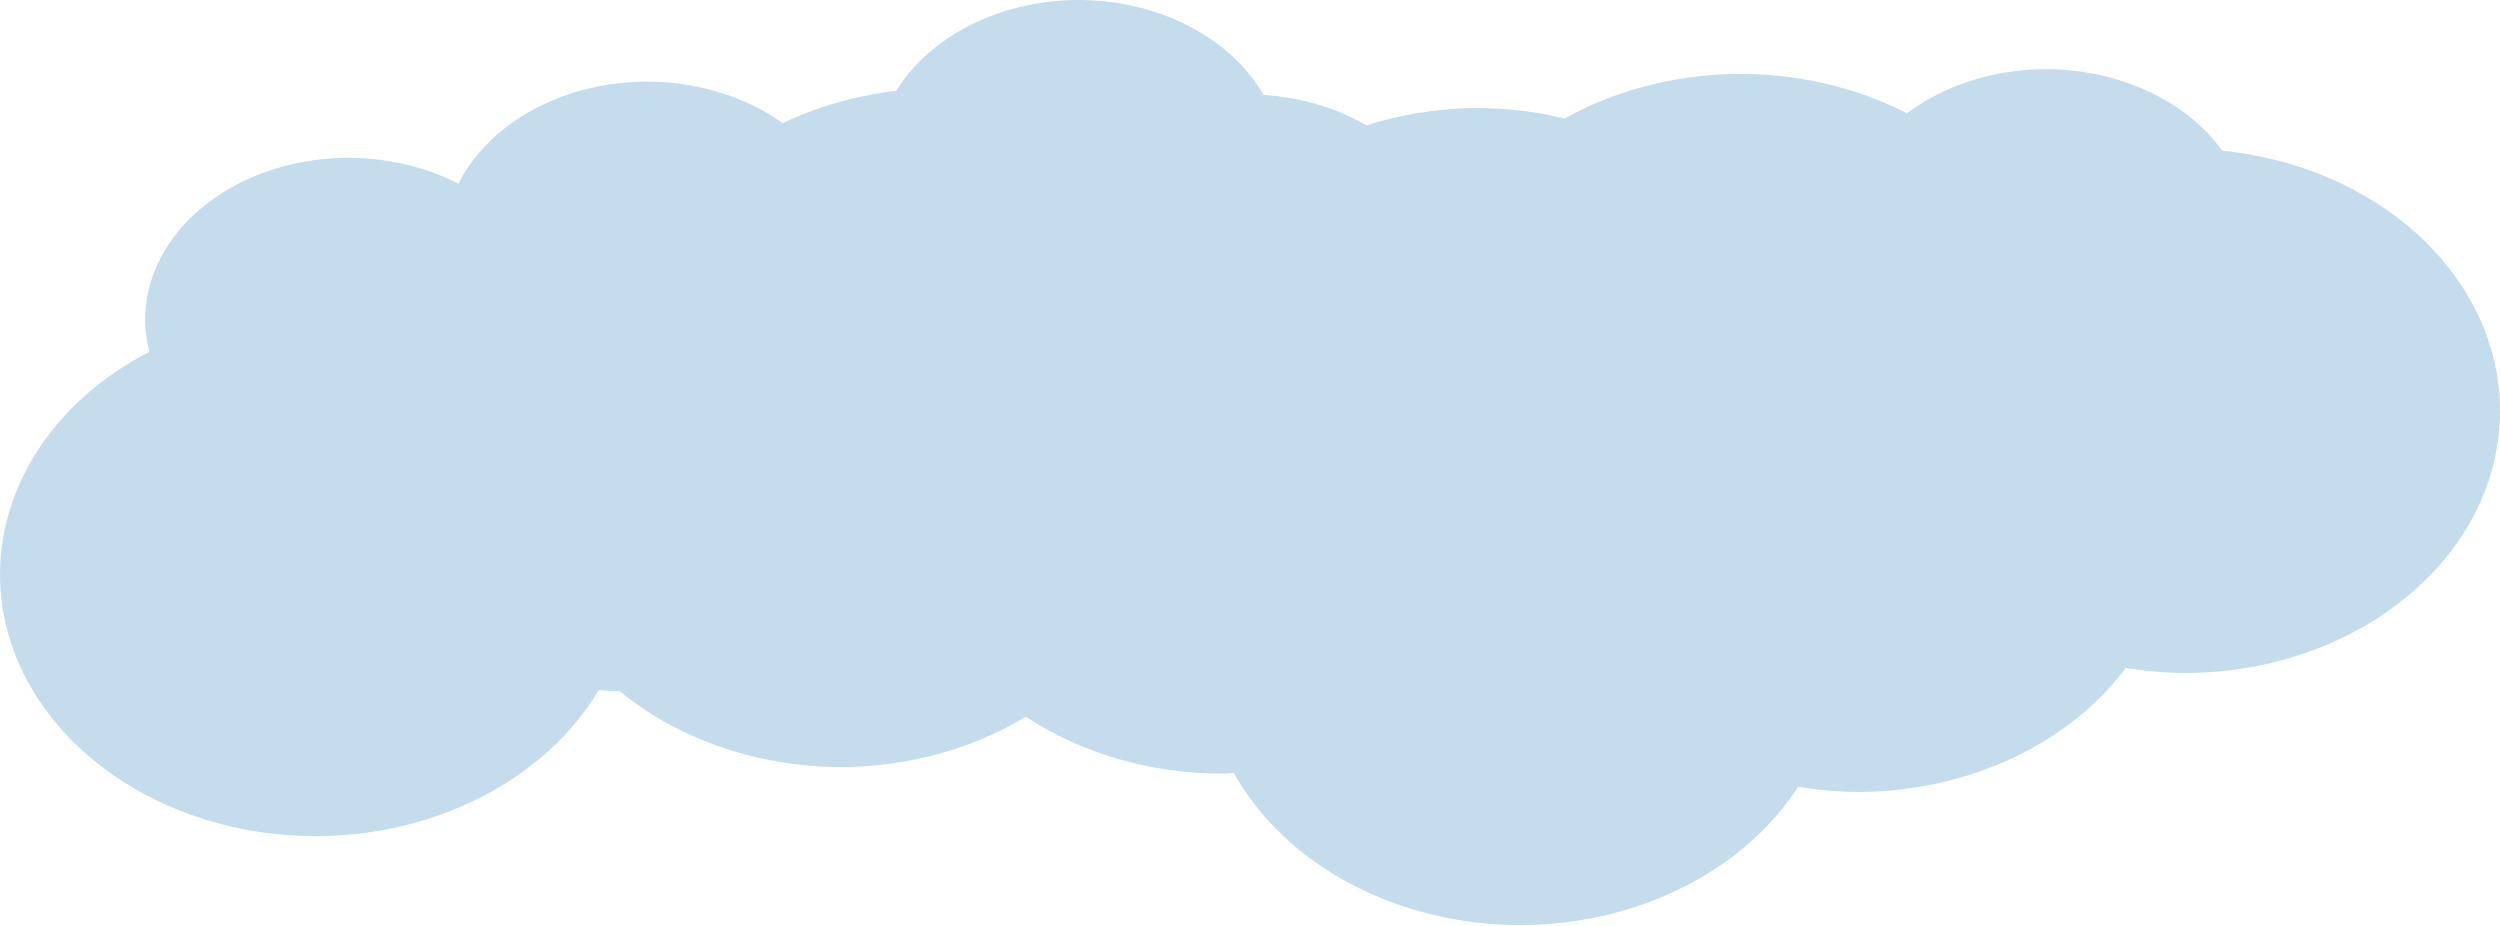
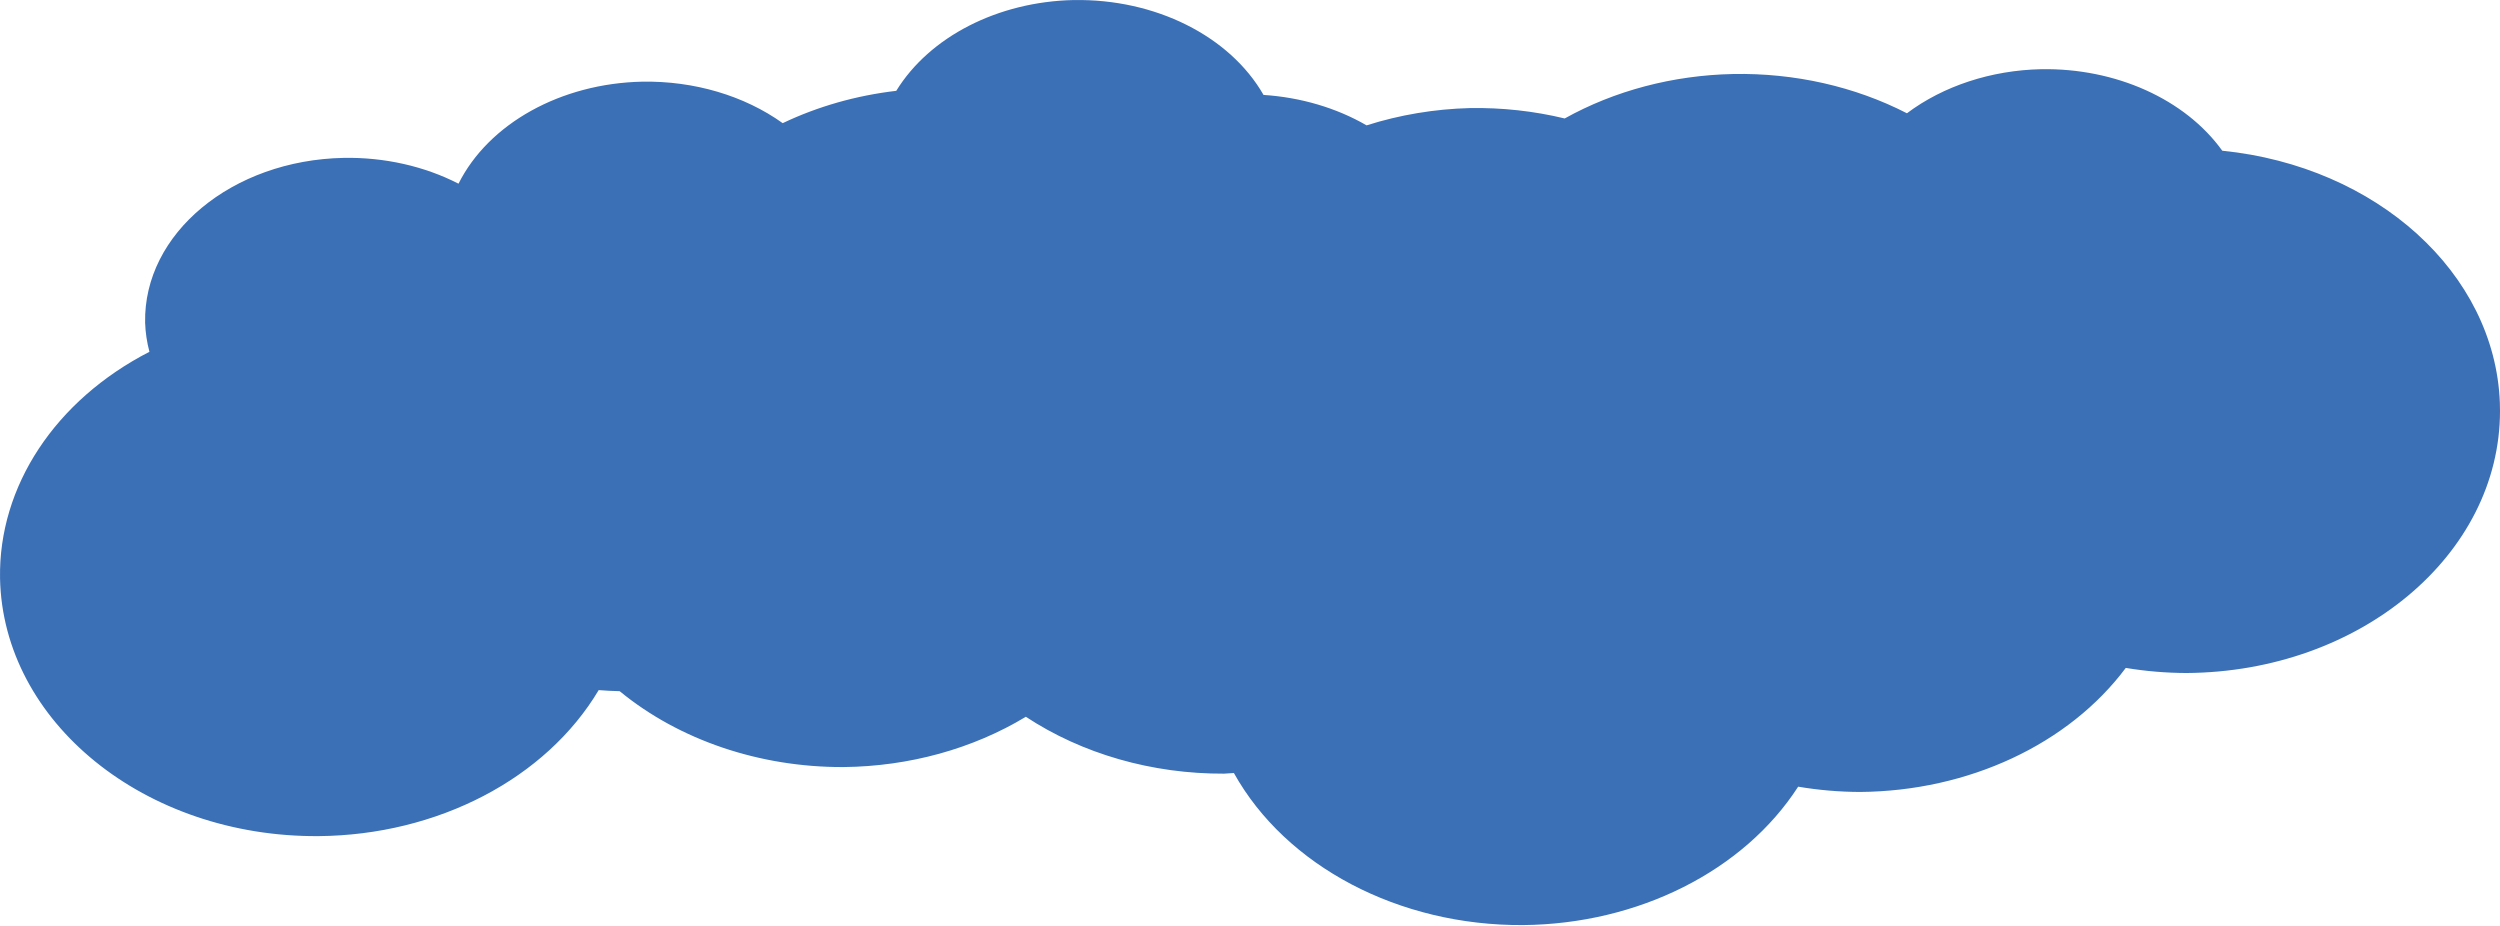
<svg xmlns="http://www.w3.org/2000/svg" width="100%" height="100%" viewBox="0 0 213.395 78.961" version="1.1" id="svg1">
  <defs id="defs1" />
  <g id="layer1" transform="translate(14.4172,-313.1302)">
-     <path id="path2" style="fill:#c4dcec;fill-opacity:1;fill-rule:evenodd;stroke-width:2;stroke-linejoin:round;paint-order:stroke fill markers" d="m 77.229,313.134 a 17.384,13.852 0 0 0 -15.143,7.749 26.975,22.377 0 0 0 -9.693,2.76 17.384,13.852 0 0 0 -11.983,-3.542 17.384,13.852 0 0 0 -15.69,8.709 17.384,13.852 0 0 0 -9.791,-2.204 17.384,13.852 0 0 0 -16.959,14.072 17.384,13.852 0 0 0 0.368,2.48 26.975,22.377 0 0 0 -12.752,19.328 26.975,22.377 0 0 0 27.19,22.014 26.975,22.377 0 0 0 23.91,-12.464 26.975,22.377 0 0 0 1.791,0.093 26.975,22.377 0 0 0 19.103,6.476 26.975,22.377 0 0 0 15.566,-4.293 26.975,22.377 0 0 0 16.92,4.856 26.975,22.377 0 0 0 0.838,-0.055 26.975,22.377 0 0 0 24.682,12.98 26.975,22.377 0 0 0 23.485,-11.814 26.975,22.377 0 0 0 5.281,0.451 26.975,22.377 0 0 0 22.683,-10.588 26.975,22.377 0 0 0 5.186,0.435 26.975,22.377 0 0 0 26.757,-22.376 l -0.014,-0.725 a 26.975,22.377 0 0 0 -23.693,-21.481 17.384,13.852 0 0 0 -15.453,-6.958 17.384,13.852 0 0 0 -11.463,3.762 26.975,22.377 0 0 0 -14.834,-3.351 26.975,22.377 0 0 0 -14.379,3.794 26.975,22.377 0 0 0 -8.086,-0.887 26.975,22.377 0 0 0 -8.823,1.476 17.384,13.852 0 0 0 -8.798,-2.598 17.384,13.852 0 0 0 -16.205,-8.097 z" />
+     <path id="path2" style="fill:#3b70b6;fill-opacity:1;fill-rule:evenodd;stroke-width:2;stroke-linejoin:round;paint-order:stroke fill markers" d="m 77.229,313.134 a 17.384,13.852 0 0 0 -15.143,7.749 26.975,22.377 0 0 0 -9.693,2.76 17.384,13.852 0 0 0 -11.983,-3.542 17.384,13.852 0 0 0 -15.69,8.709 17.384,13.852 0 0 0 -9.791,-2.204 17.384,13.852 0 0 0 -16.959,14.072 17.384,13.852 0 0 0 0.368,2.48 26.975,22.377 0 0 0 -12.752,19.328 26.975,22.377 0 0 0 27.19,22.014 26.975,22.377 0 0 0 23.91,-12.464 26.975,22.377 0 0 0 1.791,0.093 26.975,22.377 0 0 0 19.103,6.476 26.975,22.377 0 0 0 15.566,-4.293 26.975,22.377 0 0 0 16.92,4.856 26.975,22.377 0 0 0 0.838,-0.055 26.975,22.377 0 0 0 24.682,12.98 26.975,22.377 0 0 0 23.485,-11.814 26.975,22.377 0 0 0 5.281,0.451 26.975,22.377 0 0 0 22.683,-10.588 26.975,22.377 0 0 0 5.186,0.435 26.975,22.377 0 0 0 26.757,-22.376 l -0.014,-0.725 a 26.975,22.377 0 0 0 -23.693,-21.481 17.384,13.852 0 0 0 -15.453,-6.958 17.384,13.852 0 0 0 -11.463,3.762 26.975,22.377 0 0 0 -14.834,-3.351 26.975,22.377 0 0 0 -14.379,3.794 26.975,22.377 0 0 0 -8.086,-0.887 26.975,22.377 0 0 0 -8.823,1.476 17.384,13.852 0 0 0 -8.798,-2.598 17.384,13.852 0 0 0 -16.205,-8.097 z" />
  </g>
</svg>
